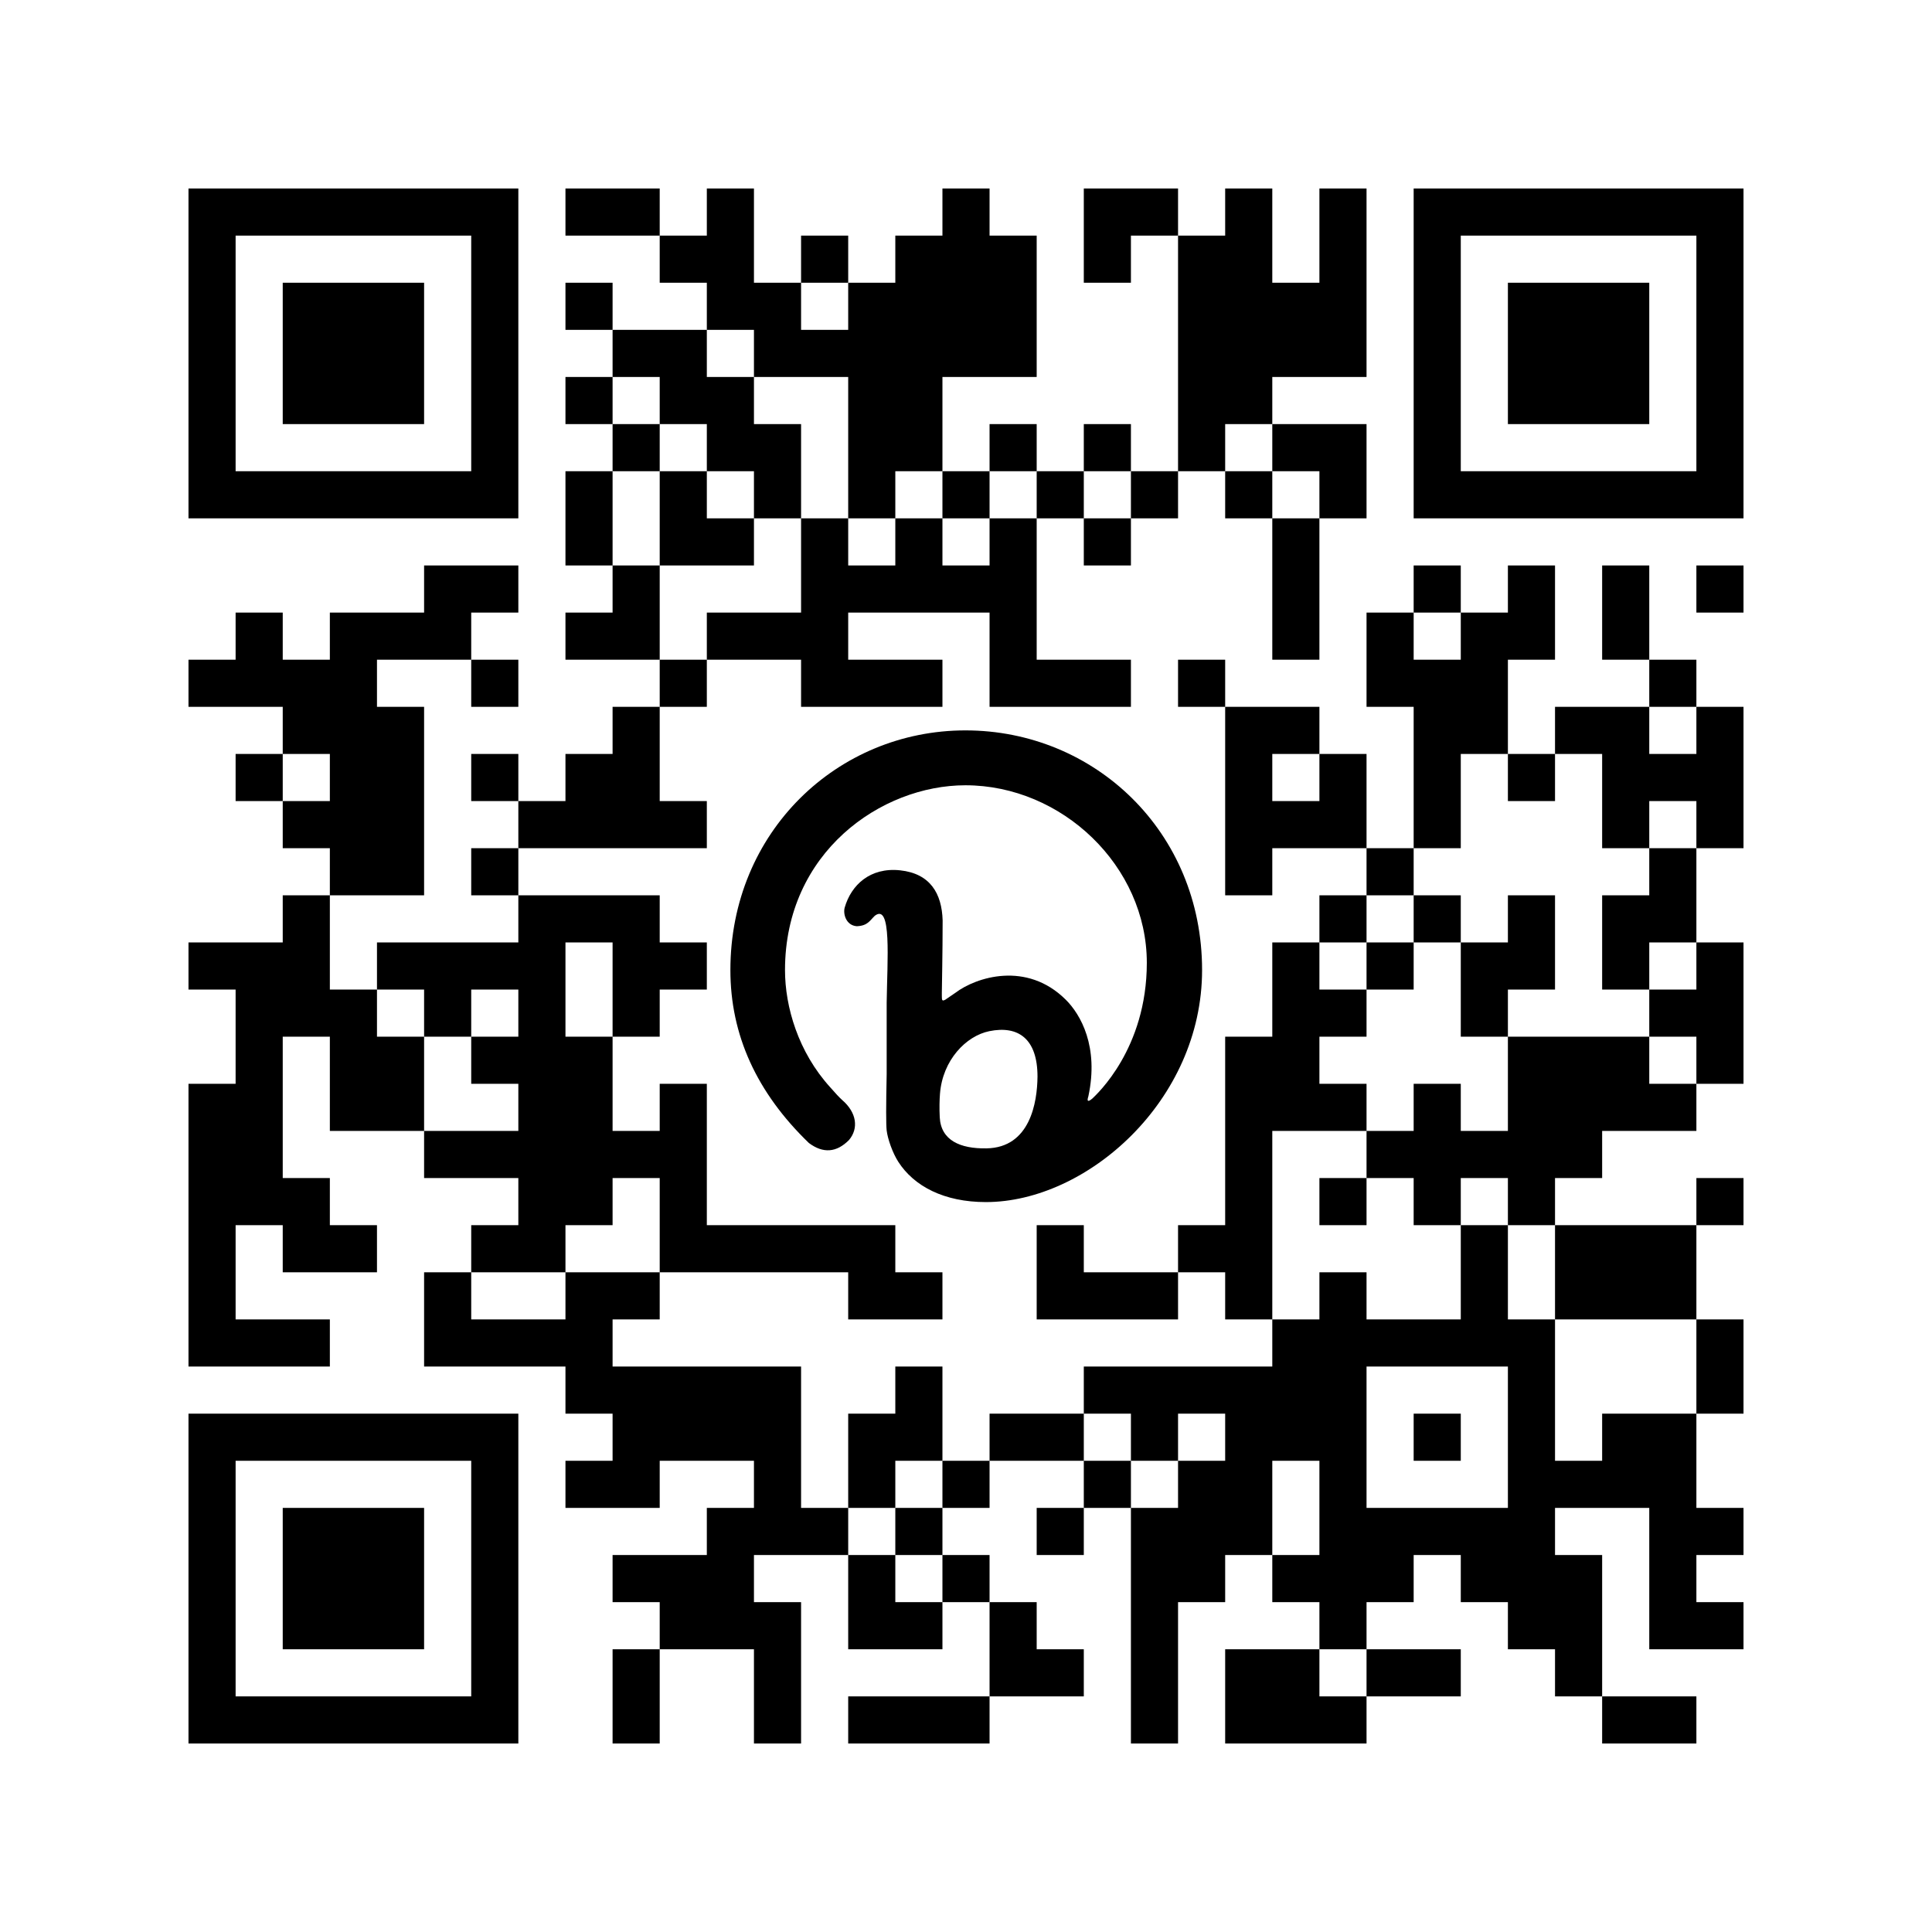
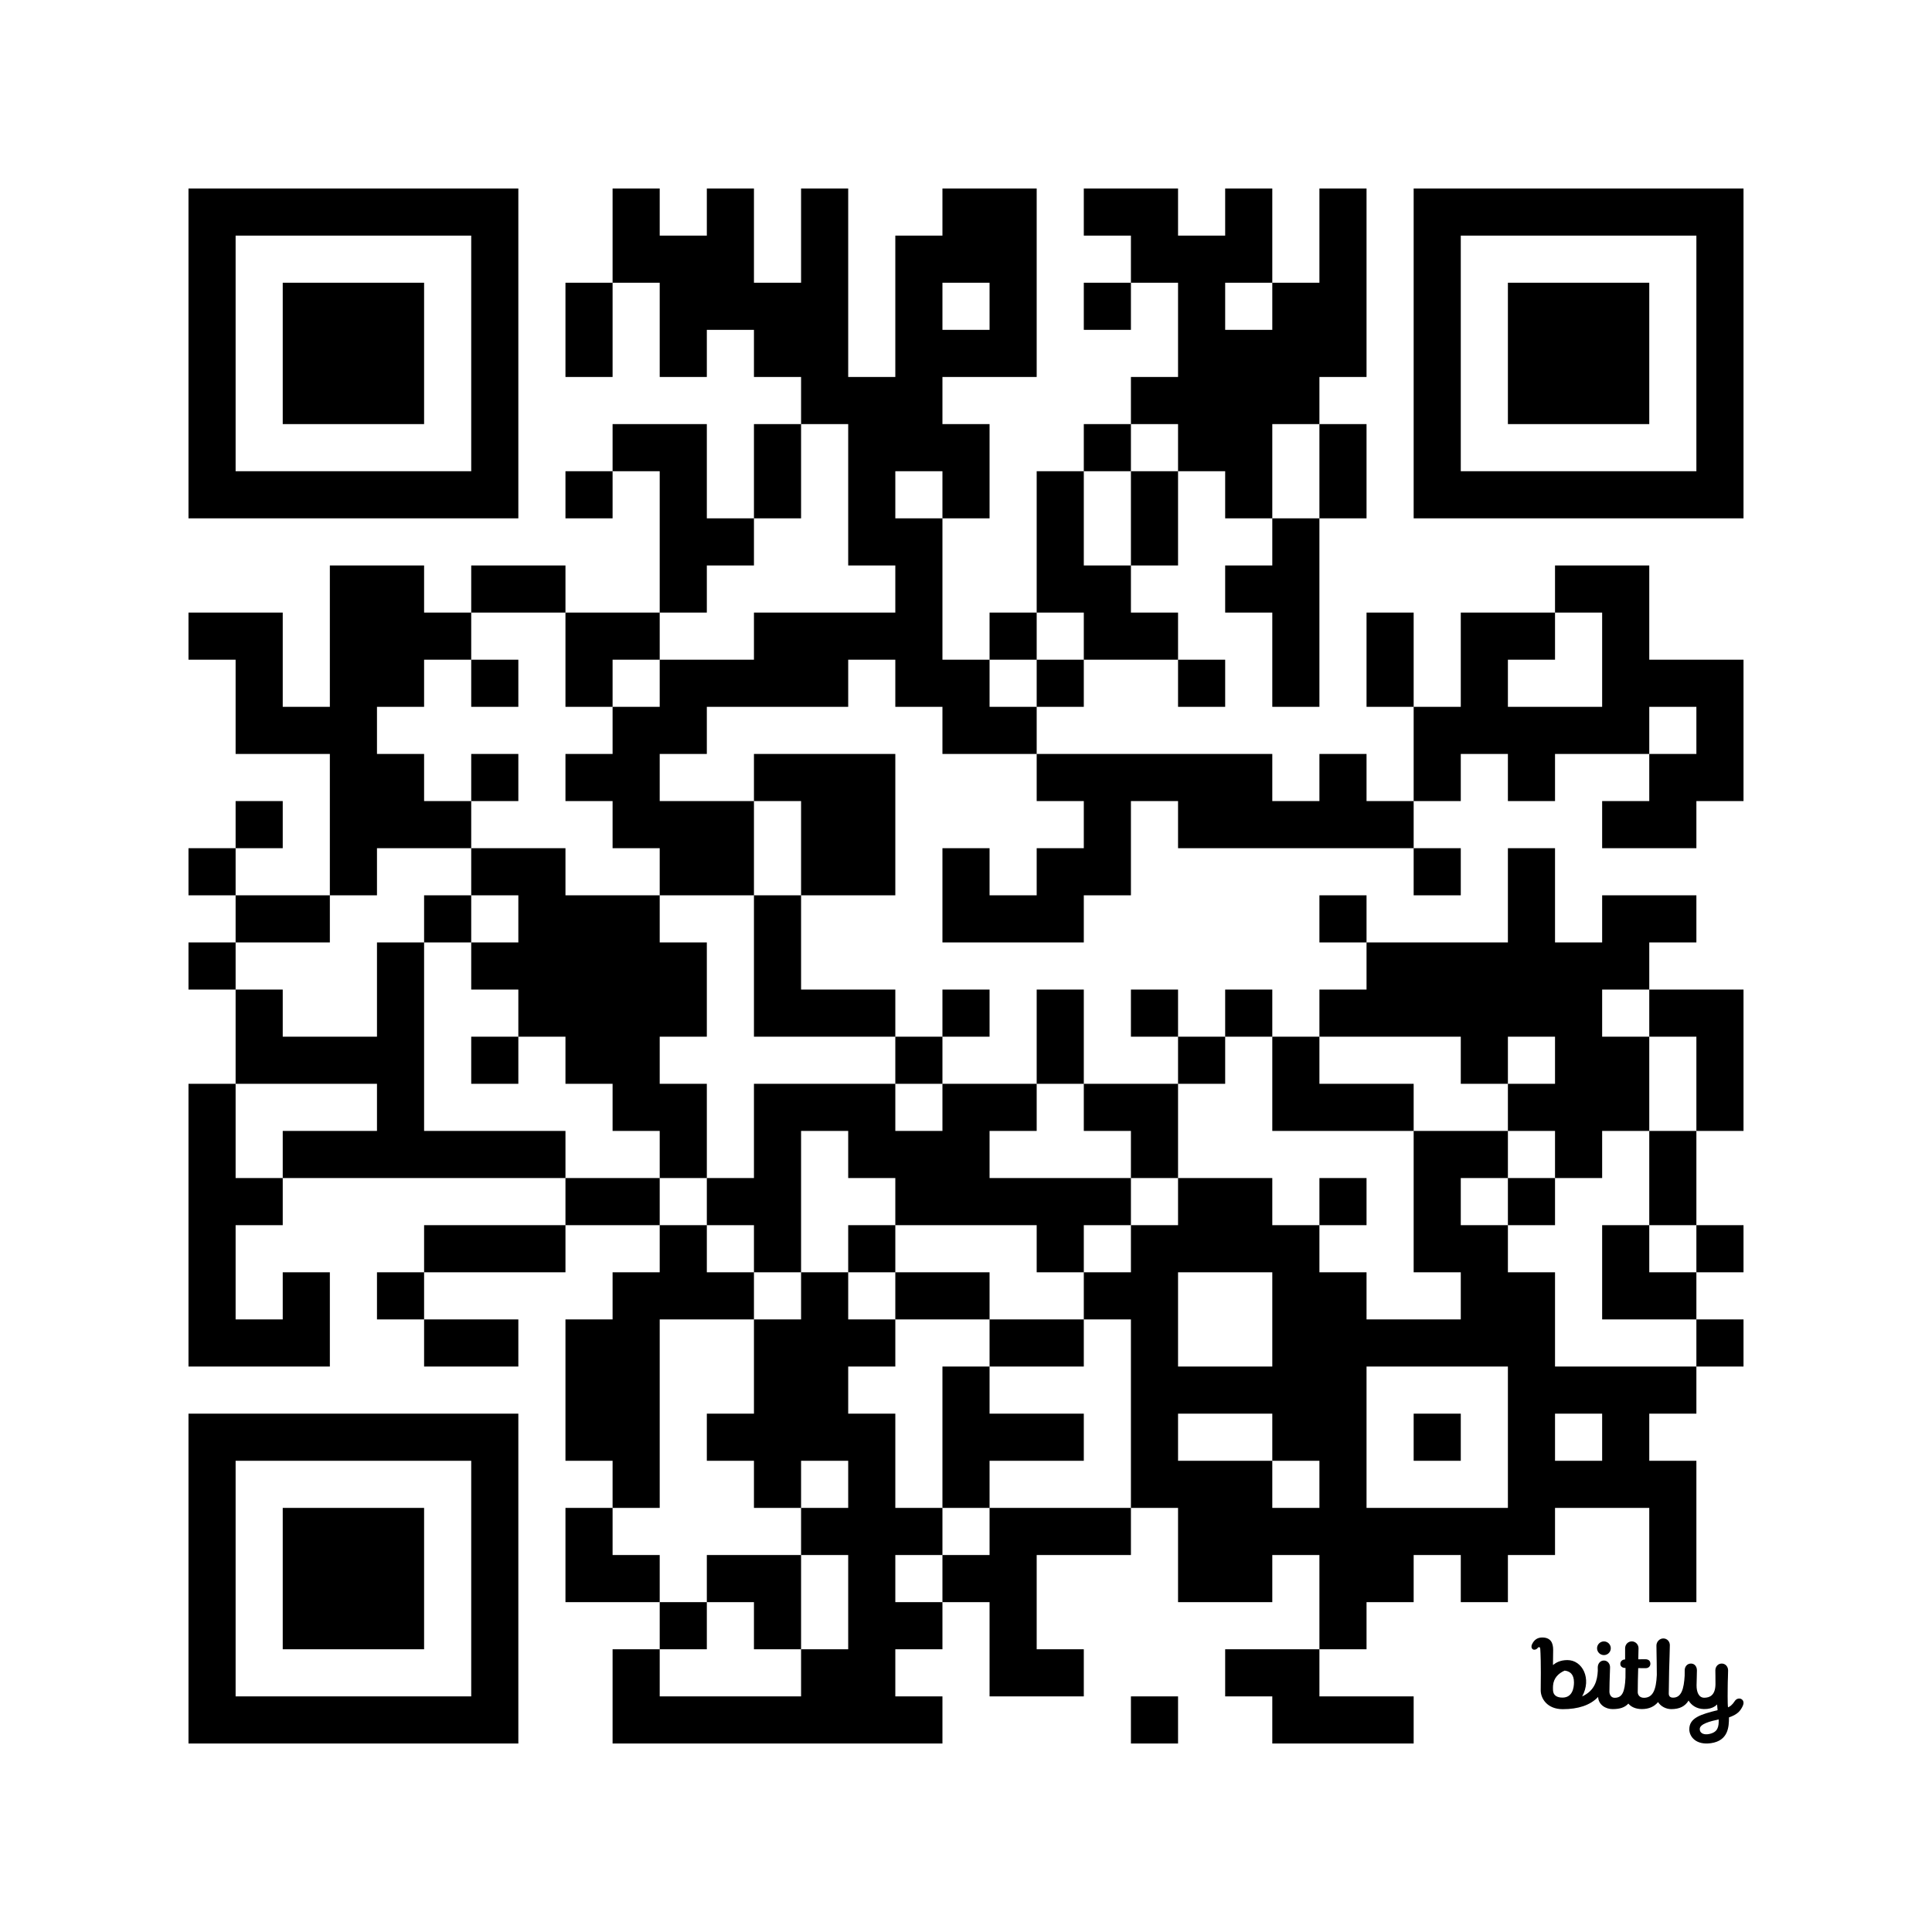
<svg xmlns="http://www.w3.org/2000/svg" width="656" height="656">
  <g id="background" style="fill:#ffffff">
    <rect x="0" y="0" width="656" height="656" />
  </g>
  <g id="pips" style="fill:#000000">
-     <path d="M64,224L80,224L80,208L96,208L96,224L112,224L112,208L128,208L144,208L144,192L160,192L176,192L176,208L160,208L160,224L144,224L128,224L128,240L144,240L144,256L144,272L144,288L144,304L128,304L112,304L112,288L96,288L96,272L112,272L112,256L96,256L96,240L80,240L64,240L64,224M64,320L80,320L96,320L96,304L112,304L112,320L112,336L128,336L128,352L144,352L144,368L144,384L128,384L112,384L112,368L112,352L96,352L96,368L96,384L96,400L112,400L112,416L128,416L128,432L112,432L96,432L96,416L80,416L80,432L80,448L96,448L112,448L112,464L96,464L80,464L64,464L64,448L64,432L64,416L64,400L64,384L64,368L80,368L80,352L80,336L64,336L64,320M80,256L96,256L96,272L80,272L80,256M128,320L144,320L160,320L176,320L176,304L192,304L208,304L224,304L224,320L240,320L240,336L224,336L224,352L208,352L208,336L208,320L192,320L192,336L192,352L208,352L208,368L208,384L224,384L224,368L240,368L240,384L240,400L240,416L256,416L272,416L288,416L304,416L304,432L320,432L320,448L304,448L288,448L288,432L272,432L256,432L240,432L224,432L224,416L224,400L208,400L208,416L192,416L192,432L176,432L160,432L160,416L176,416L176,400L160,400L144,400L144,384L160,384L176,384L176,368L160,368L160,352L176,352L176,336L160,336L160,352L144,352L144,336L128,336L128,320M144,432L160,432L160,448L176,448L192,448L192,432L208,432L224,432L224,448L208,448L208,464L224,464L240,464L256,464L272,464L272,480L272,496L272,512L288,512L288,528L272,528L256,528L256,544L272,544L272,560L272,576L272,592L256,592L256,576L256,560L240,560L224,560L224,544L208,544L208,528L224,528L240,528L240,512L256,512L256,496L240,496L224,496L224,512L208,512L192,512L192,496L208,496L208,480L192,480L192,464L176,464L160,464L144,464L144,448L144,432M160,224L176,224L176,240L160,240L160,224M160,256L176,256L176,272L160,272L160,256M160,288L176,288L176,304L160,304L160,288M176,272L192,272L192,256L208,256L208,240L224,240L224,256L224,272L240,272L240,288L224,288L208,288L192,288L176,288L176,272M192,64L208,64L224,64L224,80L208,80L192,80L192,64M192,96L208,96L208,112L192,112L192,96M192,128L208,128L208,144L192,144L192,128M192,160L208,160L208,176L208,192L192,192L192,176L192,160M192,208L208,208L208,192L224,192L224,208L224,224L208,224L192,224L192,208M208,112L224,112L240,112L240,128L256,128L256,144L272,144L272,160L272,176L256,176L256,160L240,160L240,144L224,144L224,128L208,128L208,112M208,144L224,144L224,160L208,160L208,144M208,560L224,560L224,576L224,592L208,592L208,576L208,560M224,80L240,80L240,64L256,64L256,80L256,96L272,96L272,112L288,112L288,96L304,96L304,80L320,80L320,64L336,64L336,80L352,80L352,96L352,112L352,128L336,128L320,128L320,144L320,160L304,160L304,176L288,176L288,160L288,144L288,128L272,128L256,128L256,112L240,112L240,96L224,96L224,80M224,160L240,160L240,176L256,176L256,192L240,192L224,192L224,176L224,160M224,224L240,224L240,240L224,240L224,224M240,208L256,208L272,208L272,192L272,176L288,176L288,192L304,192L304,176L320,176L320,192L336,192L336,176L352,176L352,192L352,208L352,224L368,224L384,224L384,240L368,240L352,240L336,240L336,224L336,208L320,208L304,208L288,208L288,224L304,224L320,224L320,240L304,240L288,240L272,240L272,224L256,224L240,224L240,208M272,80L288,80L288,96L272,96L272,80M288,480L304,480L304,464L320,464L320,480L320,496L304,496L304,512L288,512L288,496L288,480M288,528L304,528L304,544L320,544L320,560L304,560L288,560L288,544L288,528M288,576L304,576L320,576L336,576L336,592L320,592L304,592L288,592L288,576M304,512L320,512L320,528L304,528L304,512M320,160L336,160L336,176L320,176L320,160M320,496L336,496L336,512L320,512L320,496M320,528L336,528L336,544L320,544L320,528M336,144L352,144L352,160L336,160L336,144M336,480L352,480L368,480L368,496L352,496L336,496L336,480M336,544L352,544L352,560L368,560L368,576L352,576L336,576L336,560L336,544M352,160L368,160L368,176L352,176L352,160M352,416L368,416L368,432L384,432L400,432L400,448L384,448L368,448L352,448L352,432L352,416M352,512L368,512L368,528L352,528L352,512M368,64L384,64L400,64L400,80L384,80L384,96L368,96L368,80L368,64M368,144L384,144L384,160L368,160L368,144M368,176L384,176L384,192L368,192L368,176M368,464L384,464L400,464L416,464L432,464L432,448L448,448L448,432L464,432L464,448L480,448L496,448L496,432L496,416L512,416L512,432L512,448L528,448L528,464L528,480L528,496L544,496L544,480L560,480L576,480L576,496L576,512L592,512L592,528L576,528L576,544L592,544L592,560L576,560L560,560L560,544L560,528L560,512L544,512L528,512L528,528L544,528L544,544L544,560L544,576L528,576L528,560L512,560L512,544L496,544L496,528L480,528L480,544L464,544L464,560L448,560L448,544L432,544L432,528L448,528L448,512L448,496L432,496L432,512L432,528L416,528L416,544L400,544L400,560L400,576L400,592L384,592L384,576L384,560L384,544L384,528L384,512L400,512L400,496L416,496L416,480L400,480L400,496L384,496L384,480L368,480L368,464M368,496L384,496L384,512L368,512L368,496M384,160L400,160L400,176L384,176L384,160M400,80L416,80L416,64L432,64L432,80L432,96L448,96L448,80L448,64L464,64L464,80L464,96L464,112L464,128L448,128L432,128L432,144L416,144L416,160L400,160L400,144L400,128L400,112L400,96L400,80M400,224L416,224L416,240L400,240L400,224M400,416L416,416L416,400L416,384L416,368L416,352L432,352L432,336L432,320L448,320L448,336L464,336L464,352L448,352L448,368L464,368L464,384L448,384L432,384L432,400L432,416L432,432L432,448L416,448L416,432L400,432L400,416M416,160L432,160L432,176L416,176L416,160M416,240L432,240L448,240L448,256L432,256L432,272L448,272L448,256L464,256L464,272L464,288L448,288L432,288L432,304L416,304L416,288L416,272L416,256L416,240M416,560L432,560L448,560L448,576L464,576L464,592L448,592L432,592L416,592L416,576L416,560M432,144L448,144L464,144L464,160L464,176L448,176L448,160L432,160L432,144M432,176L448,176L448,192L448,208L448,224L432,224L432,208L432,192L432,176M448,304L464,304L464,320L448,320L448,304M448,400L464,400L464,416L448,416L448,400M464,464L464,480L464,496L464,512L480,512L496,512L512,512L512,496L512,480L512,464L496,464L480,464L464,464M464,208L480,208L480,224L496,224L496,208L512,208L512,192L528,192L528,208L528,224L512,224L512,240L512,256L496,256L496,272L496,288L480,288L480,272L480,256L480,240L464,240L464,224L464,208M464,288L480,288L480,304L464,304L464,288M464,320L480,320L480,336L464,336L464,320M464,384L480,384L480,368L496,368L496,384L512,384L512,368L512,352L528,352L544,352L560,352L560,368L576,368L576,384L560,384L544,384L544,400L528,400L528,416L512,416L512,400L496,400L496,416L480,416L480,400L464,400L464,384M464,560L480,560L496,560L496,576L480,576L464,576L464,560M480,192L496,192L496,208L480,208L480,192M480,304L496,304L496,320L480,320L480,304M480,480L496,480L496,496L480,496L480,480M496,320L512,320L512,304L528,304L528,320L528,336L512,336L512,352L496,352L496,336L496,320M512,256L528,256L528,272L512,272L512,256M528,240L544,240L560,240L560,256L576,256L576,240L592,240L592,256L592,272L592,288L576,288L576,272L560,272L560,288L544,288L544,272L544,256L528,256L528,240M528,416L544,416L560,416L576,416L576,432L576,448L560,448L544,448L528,448L528,432L528,416M544,192L560,192L560,208L560,224L544,224L544,208L544,192M544,304L560,304L560,288L576,288L576,304L576,320L560,320L560,336L544,336L544,320L544,304M544,576L560,576L576,576L576,592L560,592L544,592L544,576M560,224L576,224L576,240L560,240L560,224M560,336L576,336L576,320L592,320L592,336L592,352L592,368L576,368L576,352L560,352L560,336M576,192L592,192L592,208L576,208L576,192M576,400L592,400L592,416L576,416L576,400M576,448L592,448L592,464L592,480L576,480L576,464L576,448Z" />
+     <path d="M64,208L80,208L96,208L96,224L96,240L112,240L112,224L112,208L112,192L128,192L144,192L144,208L160,208L160,224L144,224L144,240L128,240L128,256L144,256L144,272L160,272L160,288L144,288L128,288L128,304L112,304L112,288L112,272L112,256L96,256L80,256L80,240L80,224L64,224L64,208M64,288L80,288L80,304L64,304L64,288M64,320L80,320L80,336L64,336L64,320M64,368L80,368L80,384L80,400L96,400L96,416L80,416L80,432L80,448L96,448L96,432L112,432L112,448L112,464L96,464L80,464L64,464L64,448L64,432L64,416L64,400L64,384L64,368M80,272L96,272L96,288L80,288L80,272M80,304L96,304L112,304L112,320L96,320L80,320L80,304M80,336L96,336L96,352L112,352L128,352L128,336L128,320L144,320L144,336L144,352L144,368L144,384L160,384L176,384L192,384L192,400L176,400L160,400L144,400L128,400L112,400L96,400L96,384L112,384L128,384L128,368L112,368L96,368L80,368L80,352L80,336M128,432L144,432L144,448L128,448L128,432M144,304L160,304L160,320L144,320L144,304M144,416L160,416L176,416L192,416L192,432L176,432L160,432L144,432L144,416M144,448L160,448L176,448L176,464L160,464L144,464L144,448M160,192L176,192L192,192L192,208L176,208L160,208L160,192M160,224L176,224L176,240L160,240L160,224M160,256L176,256L176,272L160,272L160,256M160,288L176,288L192,288L192,304L208,304L224,304L224,320L240,320L240,336L240,352L224,352L224,368L240,368L240,384L240,400L224,400L224,384L208,384L208,368L192,368L192,352L176,352L176,336L160,336L160,320L176,320L176,304L160,304L160,288M160,352L176,352L176,368L160,368L160,352M192,96L208,96L208,112L208,128L192,128L192,112L192,96M192,160L208,160L208,176L192,176L192,160M192,208L208,208L224,208L224,224L208,224L208,240L192,240L192,224L192,208M192,256L208,256L208,240L224,240L224,224L240,224L256,224L256,208L272,208L288,208L304,208L304,192L288,192L288,176L288,160L288,144L272,144L272,128L256,128L256,112L240,112L240,128L224,128L224,112L224,96L208,96L208,80L208,64L224,64L224,80L240,80L240,64L256,64L256,80L256,96L272,96L272,80L272,64L288,64L288,80L288,96L288,112L288,128L304,128L304,112L304,96L304,80L320,80L320,64L336,64L352,64L352,80L352,96L352,112L352,128L336,128L320,128L320,144L336,144L336,160L336,176L320,176L320,160L304,160L304,176L320,176L320,192L320,208L320,224L336,224L336,240L352,240L352,256L336,256L320,256L320,240L304,240L304,224L288,224L288,240L272,240L256,240L240,240L240,256L224,256L224,272L240,272L256,272L256,288L256,304L240,304L224,304L224,288L208,288L208,272L192,272L192,256M192,400L208,400L224,400L224,416L208,416L192,416L192,400M192,448L208,448L208,432L224,432L224,416L240,416L240,432L256,432L256,448L240,448L224,448L224,464L224,480L224,496L224,512L208,512L208,496L192,496L192,480L192,464L192,448M192,512L208,512L208,528L224,528L224,544L208,544L192,544L192,528L192,512M208,144L224,144L240,144L240,160L240,176L256,176L256,192L240,192L240,208L224,208L224,192L224,176L224,160L208,160L208,144M208,560L224,560L224,576L240,576L256,576L272,576L272,560L288,560L288,544L288,528L272,528L272,512L288,512L288,496L272,496L272,512L256,512L256,496L240,496L240,480L256,480L256,464L256,448L272,448L272,432L288,432L288,448L304,448L304,464L288,464L288,480L304,480L304,496L304,512L320,512L320,528L304,528L304,544L320,544L320,560L304,560L304,576L320,576L320,592L304,592L288,592L272,592L256,592L240,592L224,592L208,592L208,576L208,560M224,544L240,544L240,560L224,560L224,544M240,400L256,400L256,384L256,368L272,368L288,368L304,368L304,384L320,384L320,368L336,368L352,368L352,384L336,384L336,400L352,400L368,400L384,400L384,416L368,416L368,432L352,432L352,416L336,416L320,416L304,416L304,400L288,400L288,384L272,384L272,400L272,416L272,432L256,432L256,416L240,416L240,400M240,528L256,528L272,528L272,544L272,560L256,560L256,544L240,544L240,528M256,144L272,144L272,160L272,176L256,176L256,160L256,144M256,256L272,256L288,256L304,256L304,272L304,288L304,304L288,304L272,304L272,288L272,272L256,272L256,256M256,304L272,304L272,320L272,336L288,336L304,336L304,352L288,352L272,352L256,352L256,336L256,320L256,304M288,416L304,416L304,432L288,432L288,416M320,96L320,112L336,112L336,96L320,96M304,352L320,352L320,368L304,368L304,352M304,432L320,432L336,432L336,448L320,448L304,448L304,432M320,288L336,288L336,304L352,304L352,288L368,288L368,272L352,272L352,256L368,256L384,256L400,256L416,256L432,256L432,272L448,272L448,256L464,256L464,272L480,272L480,288L464,288L448,288L432,288L416,288L400,288L400,272L384,272L384,288L384,304L368,304L368,320L352,320L336,320L320,320L320,304L320,288M320,336L336,336L336,352L320,352L320,336M320,464L336,464L336,480L352,480L368,480L368,496L352,496L336,496L336,512L320,512L320,496L320,480L320,464M320,528L336,528L336,512L352,512L368,512L384,512L384,528L368,528L352,528L352,544L352,560L368,560L368,576L352,576L336,576L336,560L336,544L320,544L320,528M336,208L352,208L352,224L336,224L336,208M336,448L352,448L368,448L368,464L352,464L336,464L336,448M352,160L368,160L368,176L368,192L384,192L384,208L400,208L400,224L384,224L368,224L368,208L352,208L352,192L352,176L352,160M352,224L368,224L368,240L352,240L352,224M352,336L368,336L368,352L368,368L352,368L352,352L352,336M368,64L384,64L400,64L400,80L416,80L416,64L432,64L432,80L432,96L416,96L416,112L432,112L432,96L448,96L448,80L448,64L464,64L464,80L464,96L464,112L464,128L448,128L448,144L432,144L432,160L432,176L416,176L416,160L400,160L400,144L384,144L384,128L400,128L400,112L400,96L384,96L384,80L368,80L368,64M368,96L384,96L384,112L368,112L368,96M368,144L384,144L384,160L368,160L368,144M368,368L384,368L400,368L400,384L400,400L384,400L384,384L368,384L368,368M368,432L384,432L384,416L400,416L400,400L416,400L432,400L432,416L448,416L448,432L464,432L464,448L480,448L496,448L496,432L480,432L480,416L480,400L480,384L496,384L512,384L512,400L496,400L496,416L512,416L512,432L528,432L528,448L528,464L544,464L560,464L576,464L576,480L560,480L560,496L576,496L576,512L576,528L576,544L560,544L560,528L560,512L544,512L528,512L528,528L512,528L512,544L496,544L496,528L480,528L480,544L464,544L464,560L448,560L448,544L448,528L432,528L432,544L416,544L400,544L400,528L400,512L384,512L384,496L384,480L384,464L384,448L368,448L368,432M384,160L400,160L400,176L400,192L384,192L384,176L384,160M384,336L400,336L400,352L384,352L384,336M400,432L400,448L400,464L416,464L432,464L432,448L432,432L416,432L400,432M400,480L400,496L416,496L432,496L432,512L448,512L448,496L432,496L432,480L416,480L400,480M384,576L400,576L400,592L384,592L384,576M400,224L416,224L416,240L400,240L400,224M400,352L416,352L416,368L400,368L400,352M416,192L432,192L432,176L448,176L448,192L448,208L448,224L448,240L432,240L432,224L432,208L416,208L416,192M416,336L432,336L432,352L416,352L416,336M416,560L432,560L448,560L448,576L464,576L480,576L480,592L464,592L448,592L432,592L432,576L416,576L416,560M432,352L448,352L448,368L464,368L480,368L480,384L464,384L448,384L432,384L432,368L432,352M448,144L464,144L464,160L464,176L448,176L448,160L448,144M448,304L464,304L464,320L448,320L448,304M448,336L464,336L464,320L480,320L496,320L512,320L512,304L512,288L528,288L528,304L528,320L544,320L544,304L560,304L576,304L576,320L560,320L560,336L544,336L544,352L560,352L560,368L560,384L544,384L544,400L528,400L528,384L512,384L512,368L528,368L528,352L512,352L512,368L496,368L496,352L480,352L464,352L448,352L448,336M448,400L464,400L464,416L448,416L448,400M464,464L464,480L464,496L464,512L480,512L496,512L512,512L512,496L512,480L512,464L496,464L480,464L464,464M464,208L480,208L480,224L480,240L464,240L464,224L464,208M480,240L496,240L496,224L496,208L512,208L528,208L528,224L512,224L512,240L528,240L544,240L544,224L544,208L528,208L528,192L544,192L560,192L560,208L560,224L576,224L592,224L592,240L592,256L592,272L576,272L576,288L560,288L544,288L544,272L560,272L560,256L576,256L576,240L560,240L560,256L544,256L528,256L528,272L512,272L512,256L496,256L496,272L480,272L480,256L480,240M480,288L496,288L496,304L480,304L480,288M480,480L496,480L496,496L480,496L480,480M512,400L528,400L528,416L512,416L512,400M528,480L528,496L544,496L544,480L528,480M544,416L560,416L560,432L576,432L576,448L560,448L544,448L544,432L544,416M560,336L576,336L592,336L592,352L592,368L592,384L576,384L576,368L576,352L560,352L560,336M560,384L576,384L576,400L576,416L560,416L560,400L560,384M576,416L592,416L592,432L576,432L576,416M576,448L592,448L592,464L576,464L576,448Z" />
+     <path d="M4.725,9.069C6.179,9.044 6.415,7.615 6.415,6.769C6.415,5.516 5.775,5.079 5,5C4.043,5.424 3.34,6.146 3.256,7.261C3.242,7.444 3.237,7.689 3.252,7.976C3.291,8.738 3.849,9.084 4.725,9.069 M 12.245 10.807 C 11.205 10.807 10.112 10.167 10.06 8.971 C 8.877 10.222 7.054 10.819 4.725 10.819 C 2.377 10.819 1.396 9.217 1.396 7.97 C 1.455 3.813 1.361 2.255 1.341 1.935 C 1.339 1.907 1.338 1.888 1.338 1.879 L 1.337 1.868 C 1.331 1.71 1.322 1.473 1.172 1.457 C 1.079 1.447 1.018 1.476 0.911 1.609 C 0.75 1.823 0.425 1.908 0.227 1.794 C -0.012 1.655 -0.056 1.351 0.065 1.07 C 0.4 0.321 0.938 -0.01 1.663 0 C 2.915 0.018 3.274 0.836 3.274 1.857 C 3.274 1.857 3.246 3.329 3.246 4.158 C 3.689 3.797 4.34 3.41 5.427 3.41 C 7.69 3.41 9.127 6.212 7.65 8.893 C 9.543 8.02 9.938 6.516 10.011 5.024 L 10.004 4.52 C 10.004 3.955 10.369 3.477 10.936 3.477 C 11.503 3.477 11.88 3.988 11.86 4.527 C 11.792 6.344 11.764 7.54 11.764 8.172 C 11.764 8.538 11.964 9.1 12.556 9.1 C 13.713 9.1 14.094 8.192 14.184 6.059 C 14.188 5.264 14.193 4.6 14.193 4.6 C 13.668 4.6 13.409 4.324 13.409 3.979 C 13.409 3.635 13.683 3.316 14.132 3.316 C 14.132 3.316 14.133 2.118 14.133 1.622 C 14.133 1.057 14.572 0.588 15.139 0.588 C 15.706 0.588 16.157 1.057 16.157 1.622 C 16.157 1.81 16.149 2.028 16.142 2.269 C 16.131 2.578 16.12 2.925 16.121 3.291 L 16.203 3.291 H 16.203 C 16.357 3.29 16.705 3.289 17.168 3.283 C 17.72 3.277 17.945 3.585 17.945 3.971 C 17.945 4.357 17.648 4.626 17.26 4.628 C 16.901 4.629 16.108 4.625 16.108 4.625 C 16.072 5.767 16.038 7.145 16.038 8.248 C 16.038 8.645 16.313 9.1 16.977 9.1 C 18.316 9.1 18.817 7.909 18.917 5.65 C 18.91 4.077 18.891 3.165 18.877 2.478 V 2.478 C 18.867 1.997 18.859 1.626 18.859 1.214 C 18.859 0.649 19.329 0.144 19.897 0.144 C 20.464 0.144 20.883 0.598 20.883 1.163 C 20.883 1.598 20.865 2.107 20.841 2.801 V 2.801 V 2.801 C 20.801 3.975 20.742 5.678 20.72 8.45 C 20.716 8.819 20.897 9.079 21.375 9.079 C 22.652 9.079 23.007 7.696 23.119 5.763 C 23.12 5.67 23.12 5.579 23.121 5.489 L 23.121 5.489 C 23.123 5.305 23.125 5.129 23.125 4.956 C 23.125 4.391 23.501 3.934 24.069 3.934 C 24.636 3.934 24.969 4.402 24.969 4.967 C 24.969 5.37 24.956 5.746 24.943 6.135 C 24.931 6.478 24.918 6.83 24.915 7.218 C 24.905 8.215 25.245 9.094 26.076 9.091 C 26.873 9.089 27.748 8.754 27.769 7.045 C 27.775 6.57 27.768 6.205 27.762 5.837 V 5.837 V 5.837 V 5.837 C 27.756 5.564 27.751 5.29 27.751 4.967 C 27.751 4.402 28.145 3.934 28.712 3.934 C 29.279 3.934 29.674 4.402 29.674 4.967 C 29.674 5.305 29.661 5.641 29.648 6.014 V 6.014 V 6.015 V 6.015 C 29.631 6.478 29.612 6.998 29.612 7.648 C 29.612 7.648 29.577 10.014 29.66 10.538 C 29.92 10.451 30.296 10.197 30.694 9.58 C 30.934 9.208 31.393 9.128 31.676 9.293 C 32.065 9.52 32.051 9.963 31.906 10.287 C 31.53 11.124 31.041 11.636 29.805 12.059 C 29.809 13.478 29.71 15.571 27.087 15.95 C 24.84 16.273 23.824 14.971 23.821 13.862 C 23.816 12.112 25.565 11.602 28.09 10.966 L 28.009 10.099 C 28.009 10.099 27.446 10.836 26.021 10.801 C 24.922 10.773 24.166 10.254 23.708 9.521 C 23.179 10.39 22.349 10.81 21.1 10.81 C 20.277 10.81 19.493 10.376 19.105 9.746 C 18.532 10.431 17.734 10.802 16.661 10.802 C 15.726 10.802 15.035 10.479 14.621 9.975 C 14.087 10.571 13.318 10.807 12.245 10.807 Z M 28.255 12.363 C 26.979 12.639 25.38 13.041 25.398 13.827 C 25.416 14.564 26.177 14.698 26.811 14.567 C 28.129 14.294 28.282 13.502 28.255 12.363 Z M 11.97 1.625 C 11.97 1.054 11.507 0.593 10.935 0.593 C 10.362 0.593 9.899 1.054 9.899 1.625 C 9.899 2.195 10.362 2.657 10.935 2.657 C 11.507 2.657 11.97 2.195 11.97 1.625 Z" fill="#000000" transform="translate(520, 556) scale(2.25, 2.25)" />
  </g>
  <g id="corners-outer-1" style="fill:#000000">
    <path d="M64,64L80,64L96,64L112,64L128,64L144,64L160,64L176,64L176,80L176,96L176,112L176,128L176,144L176,160L176,176L160,176L144,176L128,176L112,176L96,176L80,176L64,176L64,160L64,144L64,128L64,112L64,96L64,80L64,64M80,80L80,96L80,112L80,128L80,144L80,160L96,160L112,160L128,160L144,160L160,160L160,144L160,128L160,112L160,96L160,80L144,80L128,80L112,80L96,80L80,80Z" />
  </g>
+   <g id="corners-inner-1" style="fill:#000000">
+     <path d="M96,96L112,96L128,96L144,96L144,112L144,128L144,144L128,144L112,144L96,144L96,128L96,112L96,96Z" />
+   </g>
  <g id="corners-outer-2" style="fill:#000000">
    <path d="M480,64L496,64L512,64L528,64L544,64L560,64L576,64L592,64L592,80L592,96L592,112L592,128L592,144L592,160L592,176L576,176L560,176L544,176L528,176L512,176L496,176L480,176L480,160L480,144L480,128L480,112L480,96L480,80L480,64M496,80L496,96L496,112L496,128L496,144L496,160L512,160L528,160L544,160L560,160L576,160L576,144L576,128L576,112L576,96L576,80L560,80L544,80L528,80L512,80L496,80Z" />
+   </g>
+   <g id="corners-inner-2" style="fill:#000000">
+     <path d="M512,96L528,96L544,96L560,96L560,112L560,128L560,144L544,144L528,144L512,144L512,128L512,112L512,96Z" />
  </g>
  <g id="corners-outer-3" style="fill:#000000">
    <path d="M64,480L80,480L96,480L112,480L128,480L144,480L160,480L176,480L176,496L176,512L176,528L176,544L176,560L176,576L176,592L160,592L144,592L128,592L112,592L96,592L80,592L64,592L64,576L64,560L64,544L64,528L64,512L64,496L64,480M80,496L80,512L80,528L80,544L80,560L80,576L96,576L112,576L128,576L144,576L160,576L160,560L160,544L160,528L160,512L160,496L144,496L128,496L112,496L96,496L80,496Z" />
  </g>
-   <g id="corners-inner-1" style="fill:#000000">
-     <path d="M96,96L112,96L128,96L144,96L144,112L144,128L144,144L128,144L112,144L96,144L96,128L96,112L96,96Z" />
-   </g>
-   <g id="corners-inner-2" style="fill:#000000">
-     <path d="M512,96L528,96L544,96L560,96L560,112L560,128L560,144L544,144L528,144L512,144L512,128L512,112L512,96Z" />
-   </g>
  <g id="corners-inner-3" style="fill:#000000">
    <path d="M96,512L112,512L128,512L144,512L144,528L144,544L144,560L128,560L112,560L96,560L96,544L96,528L96,512Z" />
  </g>
-   <g id="logo-svg" style="fill:#000000">
-     <g transform="translate(248 248) scale(2.86 2.86)">
-       <path d="M9.319 48.986C3.106 42.988 0 36.145 0 28.456C0 12.027 12.743 -6.10352e-05 27.904 -6.10352e-05C43.222 -6.10352e-05 56 12.027 56 28.456C56 43.984 42.3 56 30.334 56C25.378 56 21.799 54.126 19.926 51.207C19.264 50.174 18.673 48.509 18.554 47.5C18.474 46.827 18.474 44.595 18.554 40.803C18.554 38.594 18.554 35.771 18.554 32.334C18.624 27.218 19.17 20.451 17.142 22.011C16.541 22.591 16.298 23.195 15.01 23.25C13.722 23.156 13.359 21.775 13.572 21.032C14.337 18.365 16.585 16.229 20.157 16.614C23.73 17 25.104 19.365 25.198 22.558C25.198 26.419 25.104 30.631 25.104 31.121V31.534C25.121 31.918 25.066 32.228 25.517 31.971C25.98 31.657 26.378 31.384 26.713 31.154C29.158 29.301 35.158 27.346 39.815 31.971C41.587 33.731 43.769 37.552 42.498 43.449C42.294 44.066 42.458 44.148 42.989 43.694C43.428 43.257 49.439 37.841 49.439 27.593C49.439 16.106 39.367 6.516 27.904 6.516C17.915 6.516 6.484 14.468 6.484 28.456C6.484 32.802 8.041 38.177 11.854 42.375C12.477 43.091 12.949 43.593 13.271 43.883C15.01 45.379 15.239 47.263 14.083 48.631C12.597 50.13 11.009 50.249 9.319 48.986ZM30.407 49.622C35.596 49.538 36.433 44.146 36.461 41.101C36.461 36.603 34.173 35.011 30.742 35.709C27.98 36.268 25.19 39.146 24.883 43.141C24.827 43.811 24.799 44.901 24.855 45.934C24.995 48.672 27.282 49.678 30.407 49.622Z" />
-     </g>
-   </g>
</svg>
